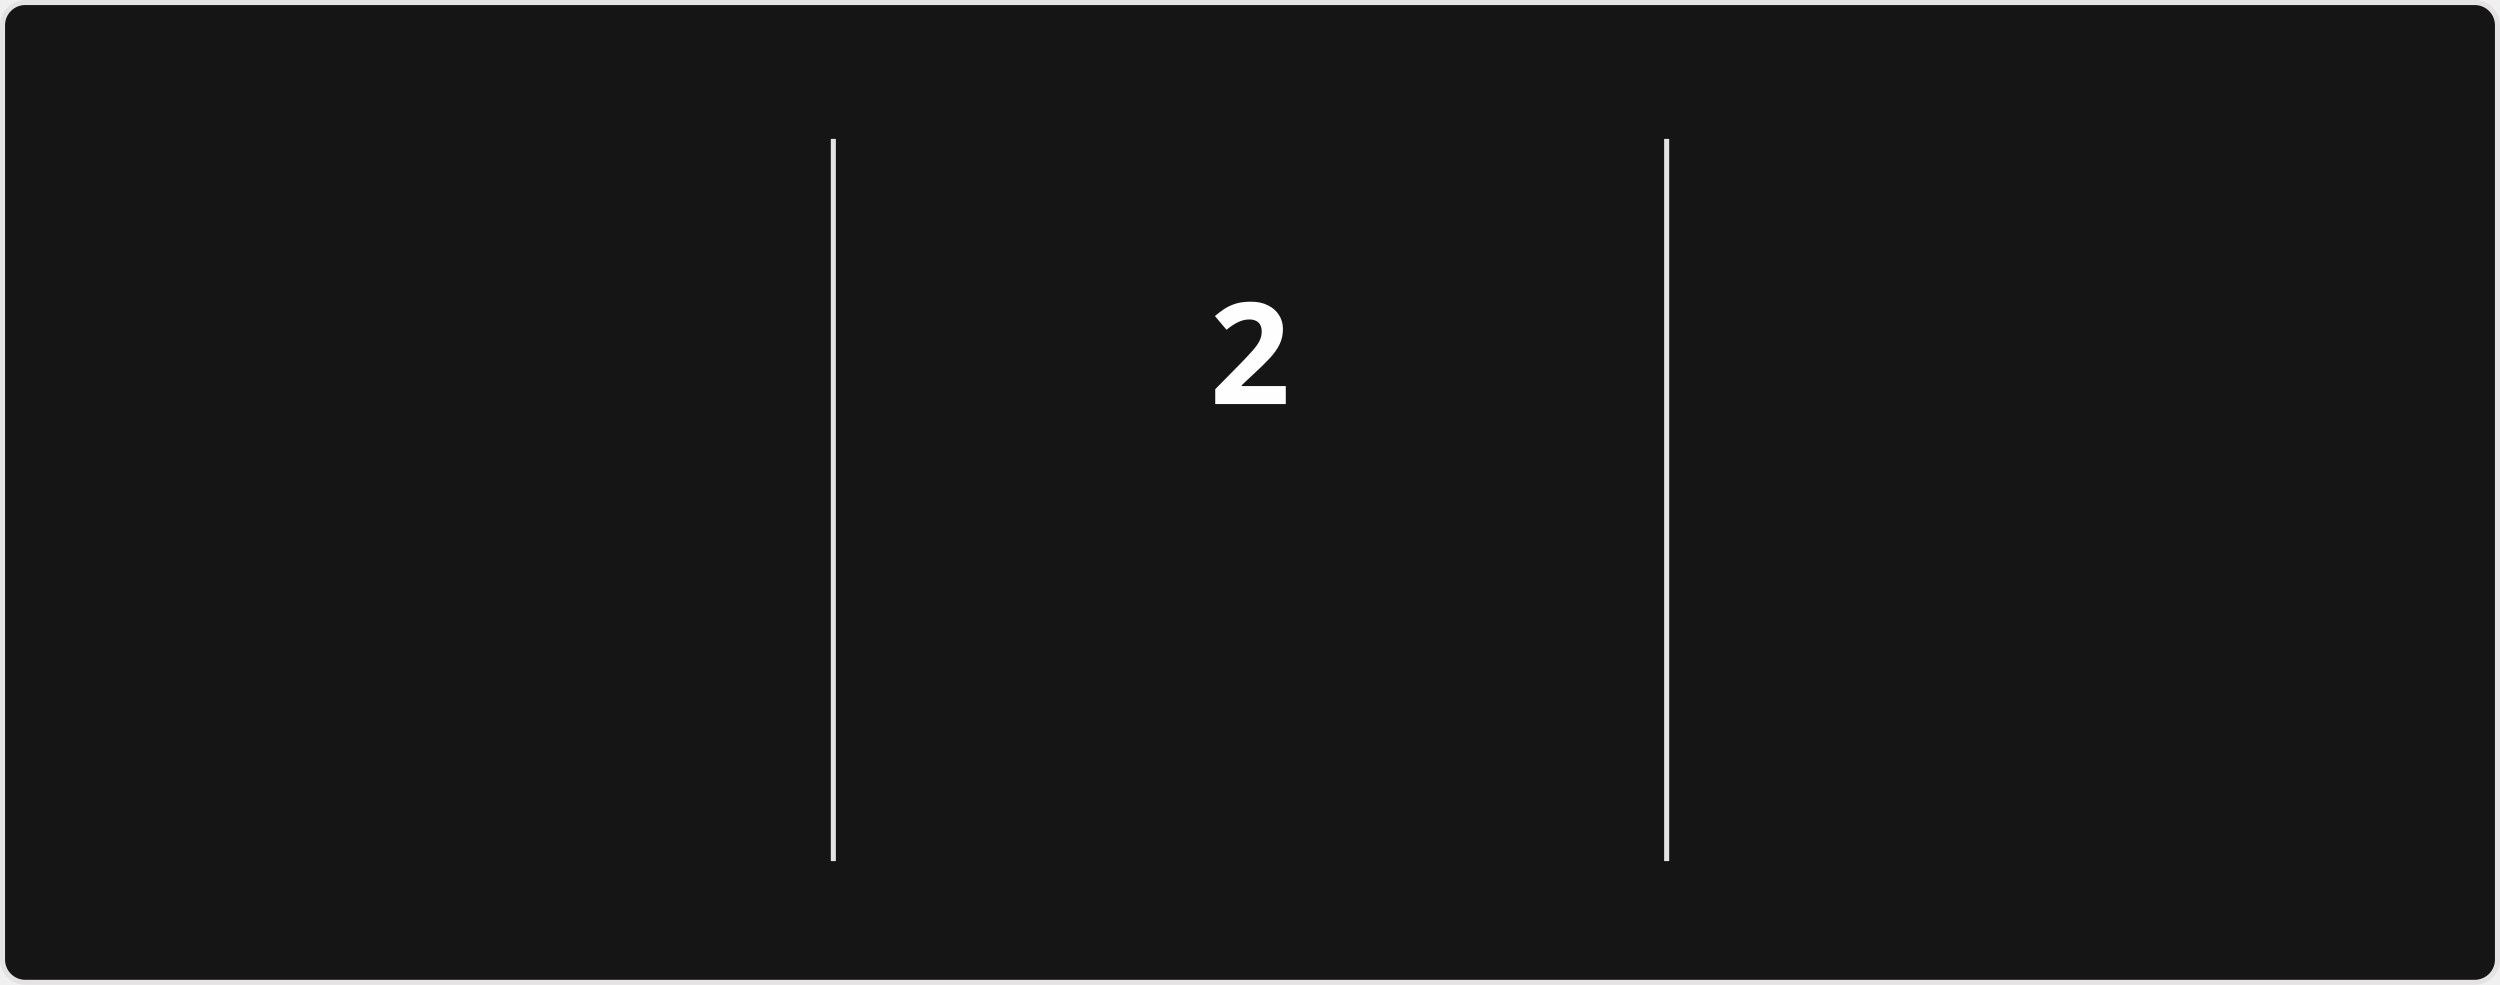
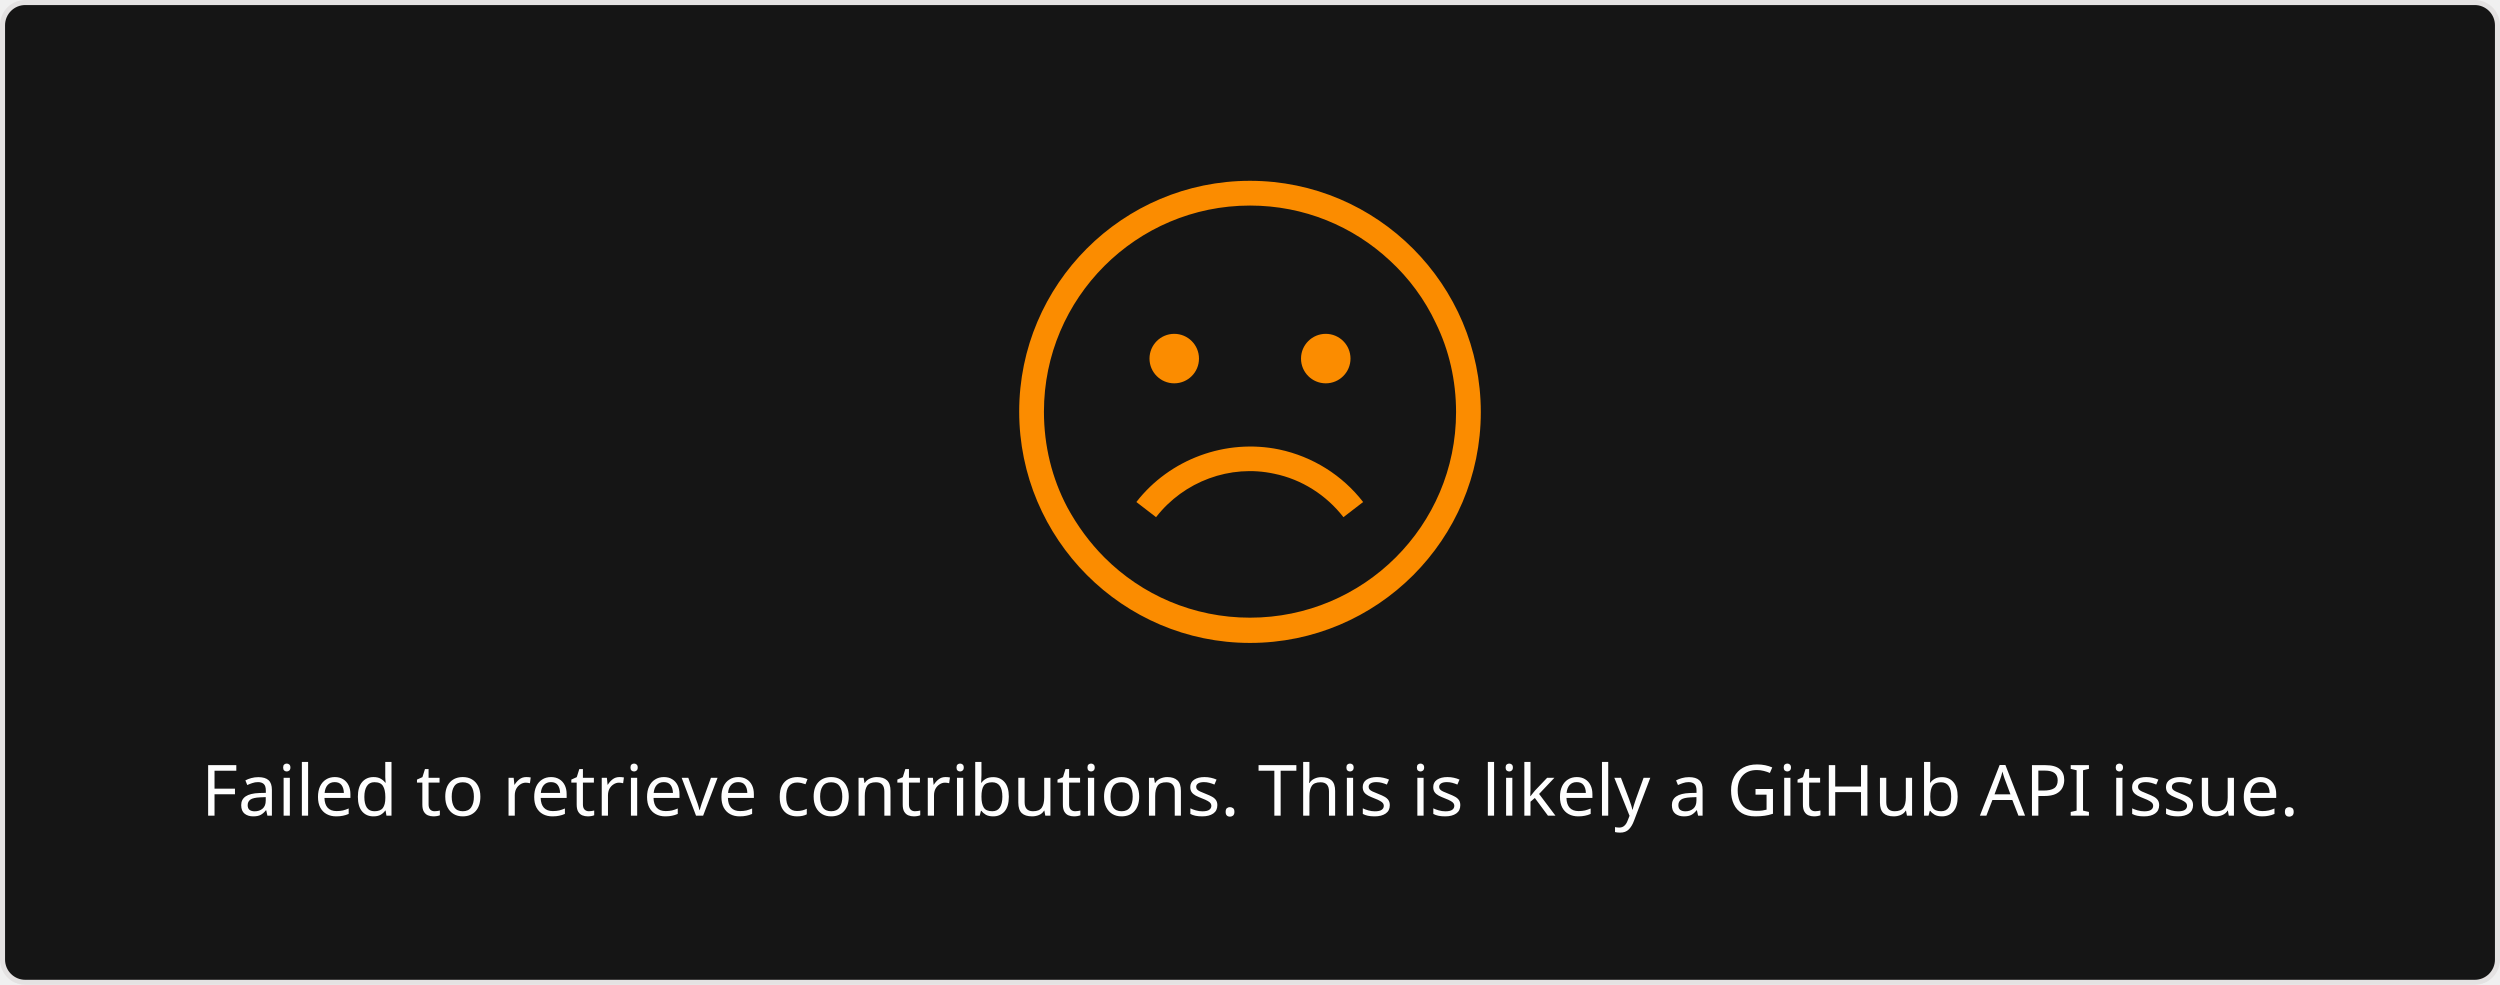
- <svg xmlns="http://www.w3.org/2000/svg" style="isolation: isolate" viewBox="0 0 495 195" width="495px" height="195px" direction="ltr">
+ <svg xmlns="http://www.w3.org/2000/svg" style="isolation: isolate" viewBox="0 0 495 195" width="495px" height="195px">
  <style>
-             @keyframes currstreak {
-                 0% { font-size: 3px; opacity: 0.2; }
-                 80% { font-size: 34px; opacity: 1; }
-                 100% { font-size: 28px; opacity: 1; }
-             }
-             @keyframes fadein {
-                 0% { opacity: 0; }
-                 100% { opacity: 1; }
+             a {
+                 fill: #9E9E9E;
            }
        </style>
  <defs>
    <clipPath id="outer_rectangle">
      <rect width="495" height="195" rx="4.5" />
    </clipPath>
-     <mask id="mask_out_ring_behind_fire">
-       <rect width="495" height="195" fill="white" />
-       <ellipse id="mask-ellipse" cx="247.5" cy="32" rx="13" ry="18" fill="black" />
-     </mask>
  </defs>
  <g clip-path="url(#outer_rectangle)">
    <g style="isolation: isolate">
      <rect stroke="#E4E2E2" fill="#151515" rx="4.5" x="0.5" y="0.5" width="494" height="194" />
    </g>
    <g style="isolation: isolate">
-       <line x1="165" y1="28" x2="165" y2="170" vector-effect="non-scaling-stroke" stroke-width="1" stroke="#E4E2E2" stroke-linejoin="miter" stroke-linecap="square" stroke-miterlimit="3" />
-       <line x1="330" y1="28" x2="330" y2="170" vector-effect="non-scaling-stroke" stroke-width="1" stroke="#E4E2E2" stroke-linejoin="miter" stroke-linecap="square" stroke-miterlimit="3" />
-     </g>
-     <g style="isolation: isolate">
-       <g transform="translate(82.5, 48)">
-         <text x="0" y="32" stroke-width="0" text-anchor="middle" fill="#FEFEFE" stroke="none" font-family="&quot;Segoe UI&quot;, Ubuntu, sans-serif" font-weight="700" font-size="28px" font-style="normal" style="opacity: 0; animation: fadein 0.5s linear forwards 0.6s">
-                         841
+       <g transform="translate(247.5, 108)">
+         <text x="0" y="50" dy="0.25em" stroke-width="0" text-anchor="middle" fill="#FEFEFE" stroke="none" font-family="&quot;Segoe UI&quot;, Ubuntu, sans-serif" font-weight="400" font-size="14px" font-style="normal">
+                         Failed to retrieve contributions. This is likely a GitHub API issue.
                    </text>
      </g>
-       <g transform="translate(82.5, 84)">
-         <text x="0" y="32" stroke-width="0" text-anchor="middle" fill="#FEFEFE" stroke="none" font-family="&quot;Segoe UI&quot;, Ubuntu, sans-serif" font-weight="400" font-size="14px" font-style="normal" style="opacity: 0; animation: fadein 0.5s linear forwards 0.7s">
-                         Total Contributions
-                     </text>
-       </g>
-       <g transform="translate(82.5, 114)">
-         <text x="0" y="32" stroke-width="0" text-anchor="middle" fill="#9E9E9E" stroke="none" font-family="&quot;Segoe UI&quot;, Ubuntu, sans-serif" font-weight="400" font-size="12px" font-style="normal" style="opacity: 0; animation: fadein 0.5s linear forwards 0.8s">
-                         Jan 18, 2017 - Present
-                     </text>
-       </g>
-     </g>
-     <g style="isolation: isolate">
-       <g transform="translate(247.5, 108)">
-         <text x="0" y="32" stroke-width="0" text-anchor="middle" fill="#FB8C00" stroke="none" font-family="&quot;Segoe UI&quot;, Ubuntu, sans-serif" font-weight="700" font-size="14px" font-style="normal" style="opacity: 0; animation: fadein 0.5s linear forwards 0.9s">
-                         Current Streak
-                     </text>
-       </g>
-       <g transform="translate(247.5, 145)">
-         <text x="0" y="21" stroke-width="0" text-anchor="middle" fill="#9E9E9E" stroke="none" font-family="&quot;Segoe UI&quot;, Ubuntu, sans-serif" font-weight="400" font-size="12px" font-style="normal" style="opacity: 0; animation: fadein 0.5s linear forwards 0.9s">
-                         May 31 - Jun 1
-                     </text>
-       </g>
-       <g mask="url(#mask_out_ring_behind_fire)">
-         <circle cx="247.5" cy="71" r="40" fill="none" stroke="#FB8C00" stroke-width="5" style="opacity: 0; animation: fadein 0.5s linear forwards 0.4s" />
-       </g>
-       <g transform="translate(247.5, 19.5)" stroke-opacity="0" style="opacity: 0; animation: fadein 0.5s linear forwards 0.6s">
-         <path d="M -12 -0.5 L 15 -0.5 L 15 23.5 L -12 23.5 L -12 -0.5 Z" fill="none" />
-         <path d="M 1.5 0.67 C 1.5 0.67 2.24 3.32 2.24 5.47 C 2.24 7.53 0.89 9.2 -1.17 9.2 C -3.23 9.2 -4.79 7.53 -4.79 5.47 L -4.76 5.11 C -6.78 7.51 -8 10.62 -8 13.99 C -8 18.41 -4.42 22 0 22 C 4.42 22 8 18.41 8 13.99 C 8 8.6 5.41 3.79 1.5 0.67 Z M -0.29 19 C -2.07 19 -3.51 17.6 -3.51 15.86 C -3.51 14.24 -2.46 13.1 -0.7 12.74 C 1.07 12.38 2.9 11.53 3.92 10.16 C 4.31 11.45 4.51 12.81 4.51 14.2 C 4.51 16.85 2.36 19 -0.29 19 Z" fill="#FB8C00" stroke-opacity="0" />
-       </g>
-       <g transform="translate(247.5, 48)">
-         <text x="0" y="32" stroke-width="0" text-anchor="middle" fill="#FEFEFE" stroke="none" font-family="&quot;Segoe UI&quot;, Ubuntu, sans-serif" font-weight="700" font-size="28px" font-style="normal" style="animation: currstreak 0.6s linear forwards">
-                         2
-                     </text>
-       </g>
-     </g>
-     <g style="isolation: isolate">
-       <g transform="translate(412.5, 48)">
-         <text x="0" y="32" stroke-width="0" text-anchor="middle" fill="#FEFEFE" stroke="none" font-family="&quot;Segoe UI&quot;, Ubuntu, sans-serif" font-weight="700" font-size="28px" font-style="normal" style="opacity: 0; animation: fadein 0.5s linear forwards 1.2s">
-                         22
-                     </text>
-       </g>
-       <g transform="translate(412.5, 84)">
-         <text x="0" y="32" stroke-width="0" text-anchor="middle" fill="#FEFEFE" stroke="none" font-family="&quot;Segoe UI&quot;, Ubuntu, sans-serif" font-weight="400" font-size="14px" font-style="normal" style="opacity: 0; animation: fadein 0.5s linear forwards 1.3s">
-                         Longest Streak
-                     </text>
-       </g>
-       <g transform="translate(412.5, 114)">
-         <text x="0" y="32" stroke-width="0" text-anchor="middle" fill="#9E9E9E" stroke="none" font-family="&quot;Segoe UI&quot;, Ubuntu, sans-serif" font-weight="400" font-size="12px" font-style="normal" style="opacity: 0; animation: fadein 0.5s linear forwards 1.4s">
-                         Nov 18, 2025 - Dec 9, 2025
-                     </text>
+       <defs>
+         <mask id="cut-off-area">
+           <rect x="0" y="0" width="500" height="500" fill="white" />
+           <ellipse cx="247.5" cy="31" rx="13" ry="18" />
+         </mask>
+       </defs>
+       <g transform="translate(247.5, 0)">
+         <path fill="#FB8C00" d="M0,35.8c-25.2,0-45.7,20.5-45.7,45.7s20.5,45.8,45.7,45.8s45.7-20.5,45.7-45.7S25.2,35.8,0,35.8z M0,122.3c-11.2,0-21.4-4.5-28.8-11.9c-2.9-2.9-5.4-6.3-7.4-10c-3-5.7-4.6-12.1-4.6-18.9c0-22.5,18.3-40.8,40.8-40.8 c10.7,0,20.4,4.1,27.7,10.9c3.8,3.5,6.9,7.7,9.1,12.4c2.6,5.3,4,11.3,4,17.6C40.8,104.1,22.5,122.3,0,122.3z" />
+         <path fill="#FB8C00" d="M4.8,93.8c5.4,1.1,10.3,4.2,13.7,8.6l3.9-3c-4.1-5.3-10-9-16.6-10.4c-10.6-2.2-21.7,1.9-28.3,10.4l3.9,3 C-13.1,95.3-3.9,91.9,4.8,93.8z" />
+         <circle fill="#FB8C00" cx="-15" cy="71" r="4.9" />
+         <circle fill="#FB8C00" cx="15" cy="71" r="4.9" />
      </g>
    </g>
  </g>
</svg>
